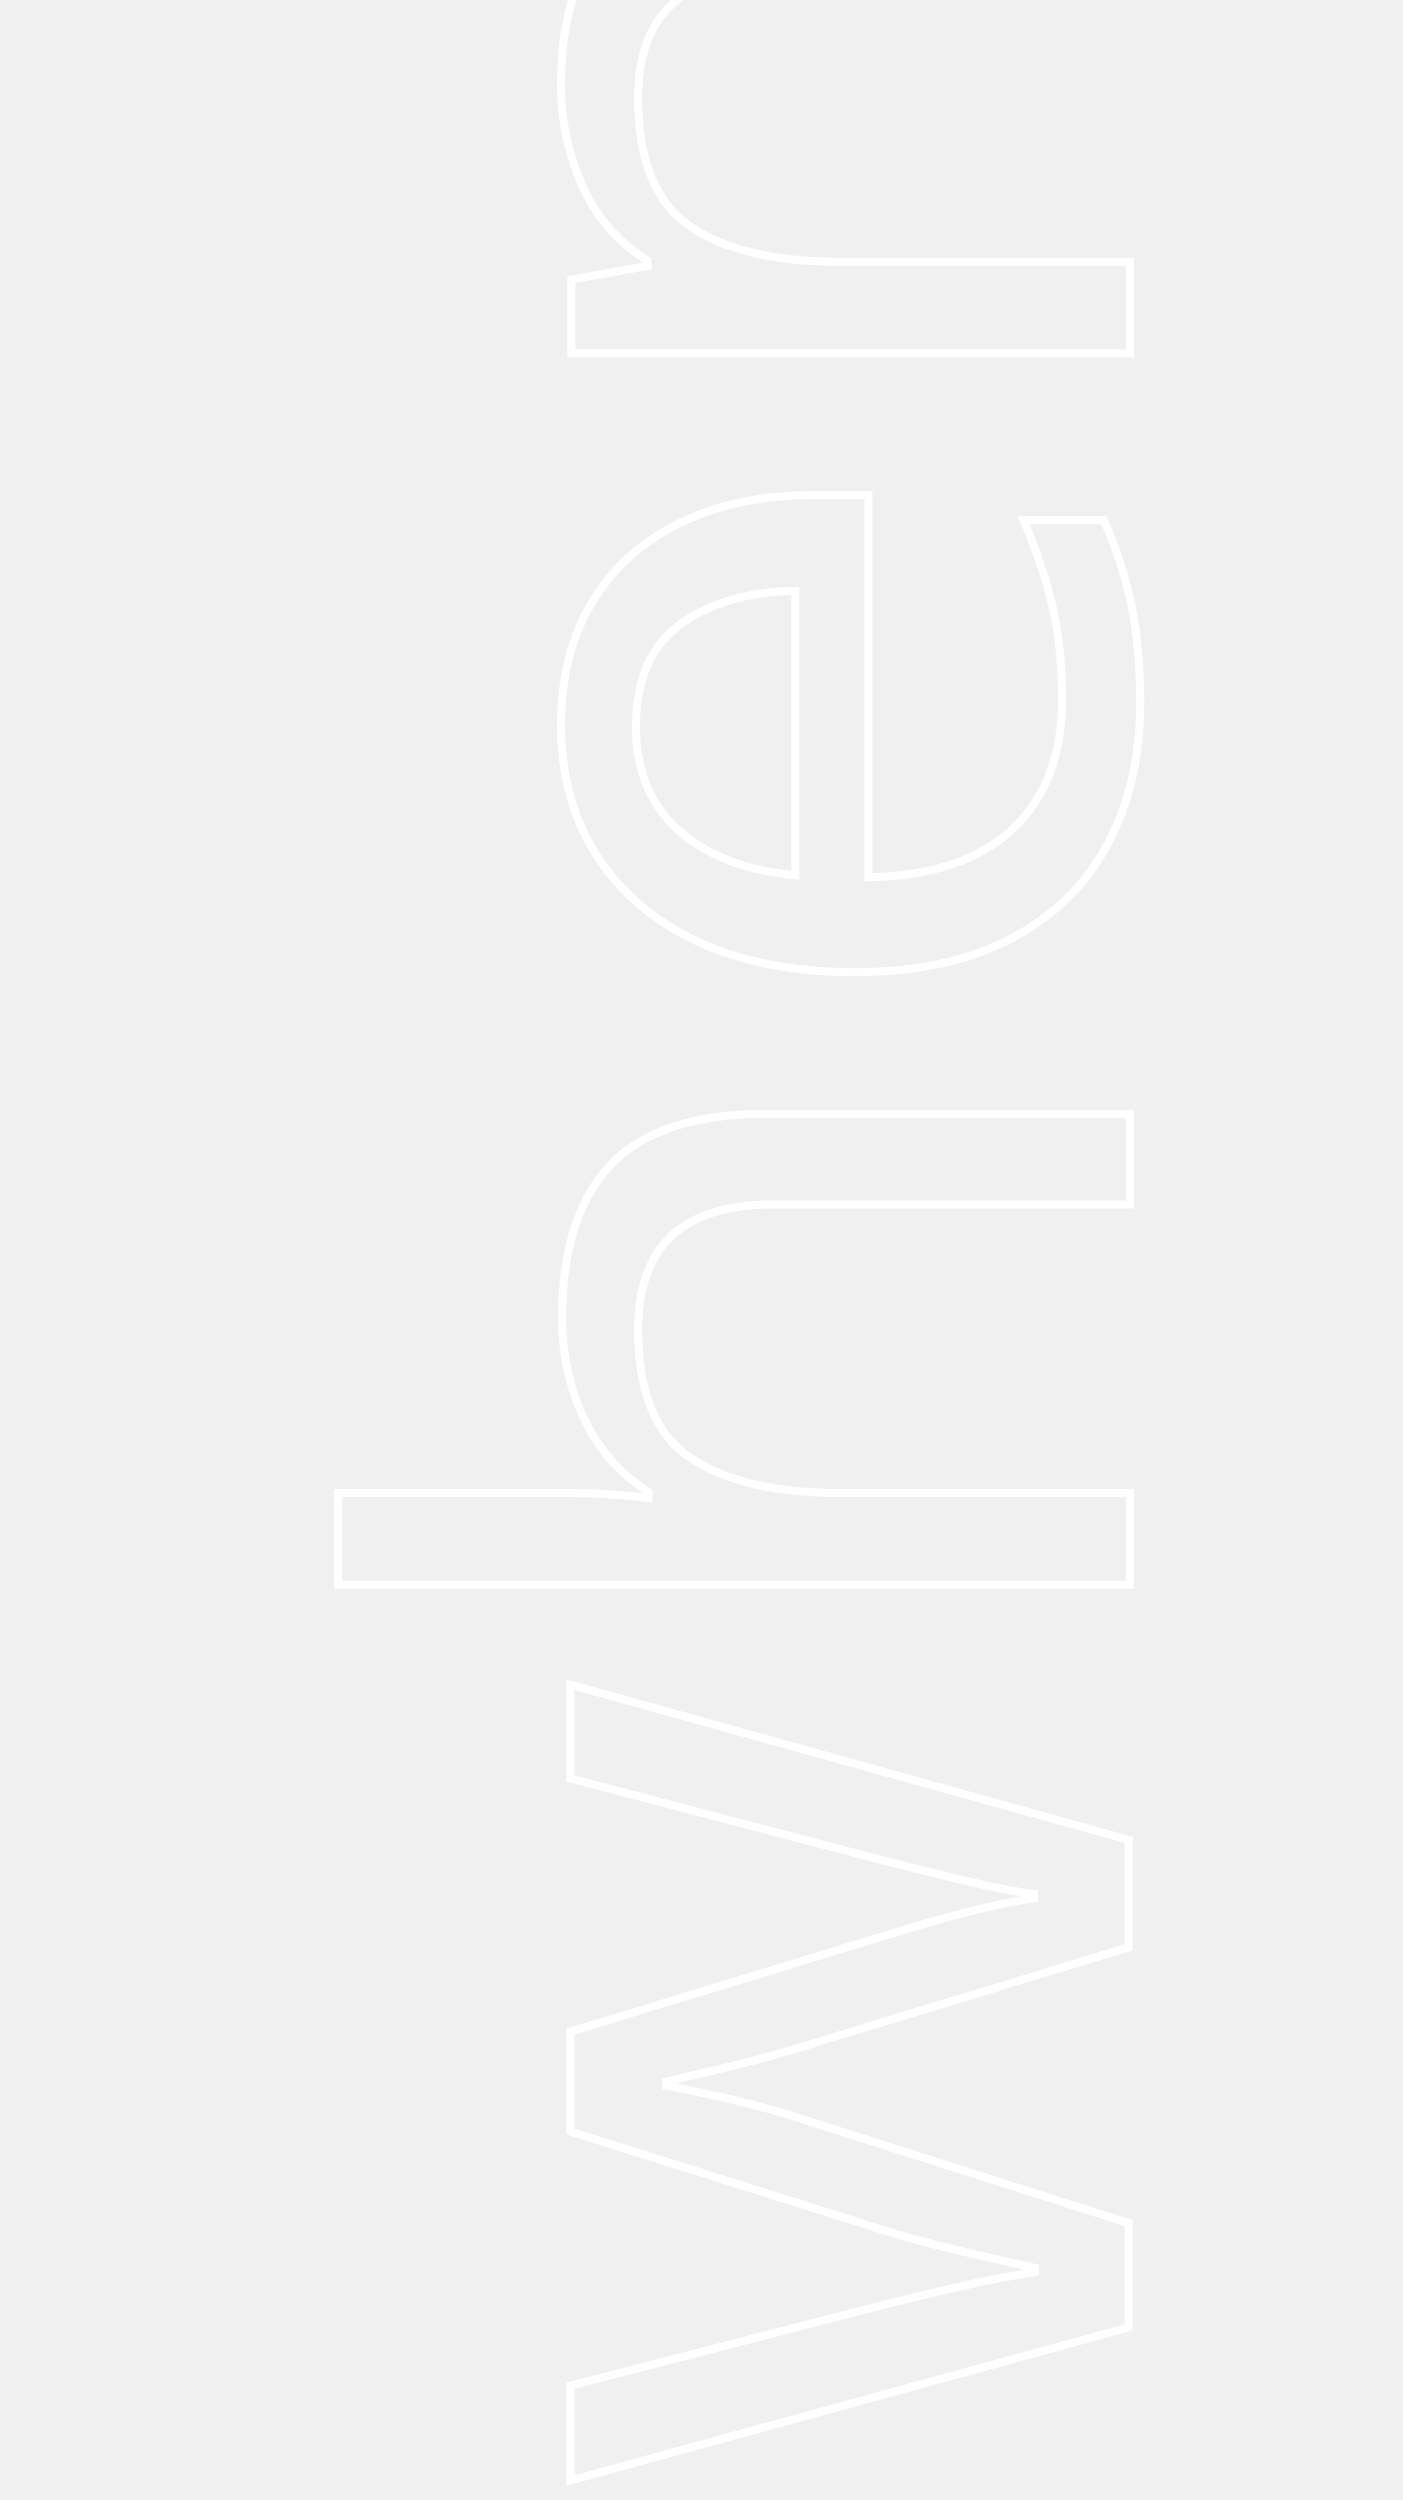
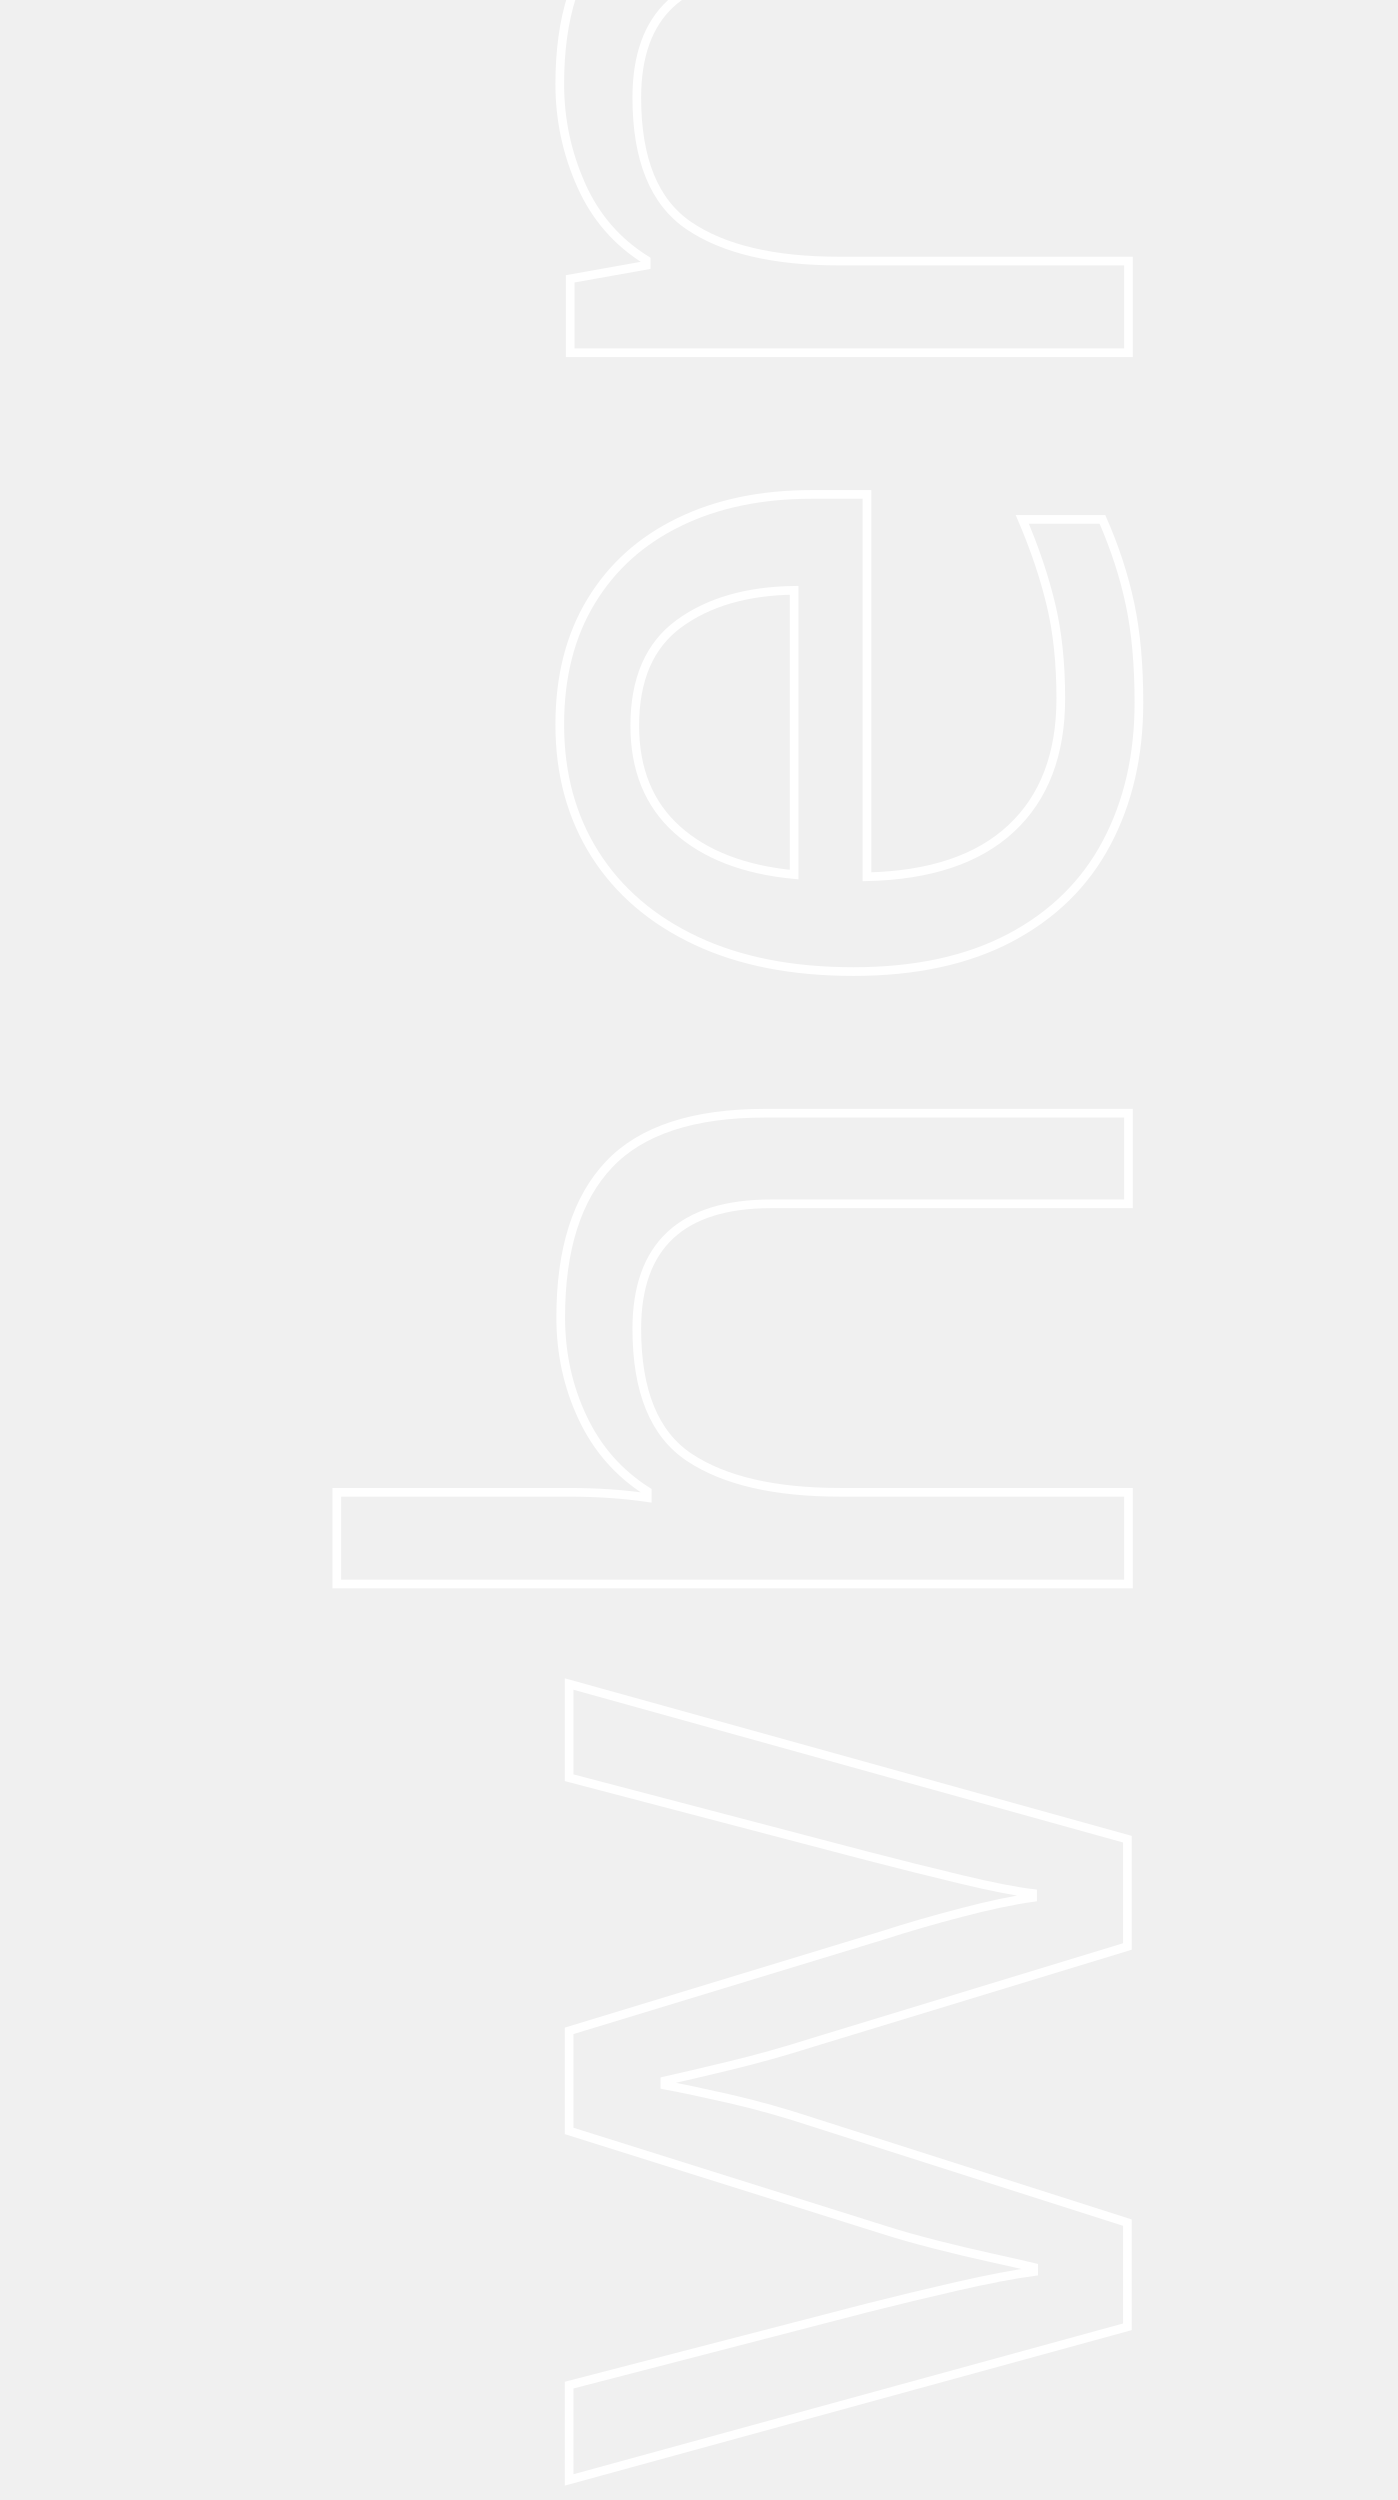
- <svg xmlns="http://www.w3.org/2000/svg" width="175" height="312" viewBox="0 0 175 312">
-   <text id="when-white-lg" transform="translate(141 311) rotate(-90)" fill="none" stroke="#fff" stroke-miterlimit="10" stroke-width="1" font-size="130" font-family="SegoeUI, Segoe UI">
+ <svg xmlns="http://www.w3.org/2000/svg" width="161" height="288" viewBox="0 0 161 288">
+   <text id="when-white-lg" transform="translate(130 287) rotate(-90)" fill="none" stroke="#fff" stroke-miterlimit="10" stroke-width="1" font-size="120" font-family="SegoeUI, Segoe UI">
    <tspan x="0" y="0">when</tspan>
  </text>
</svg>
